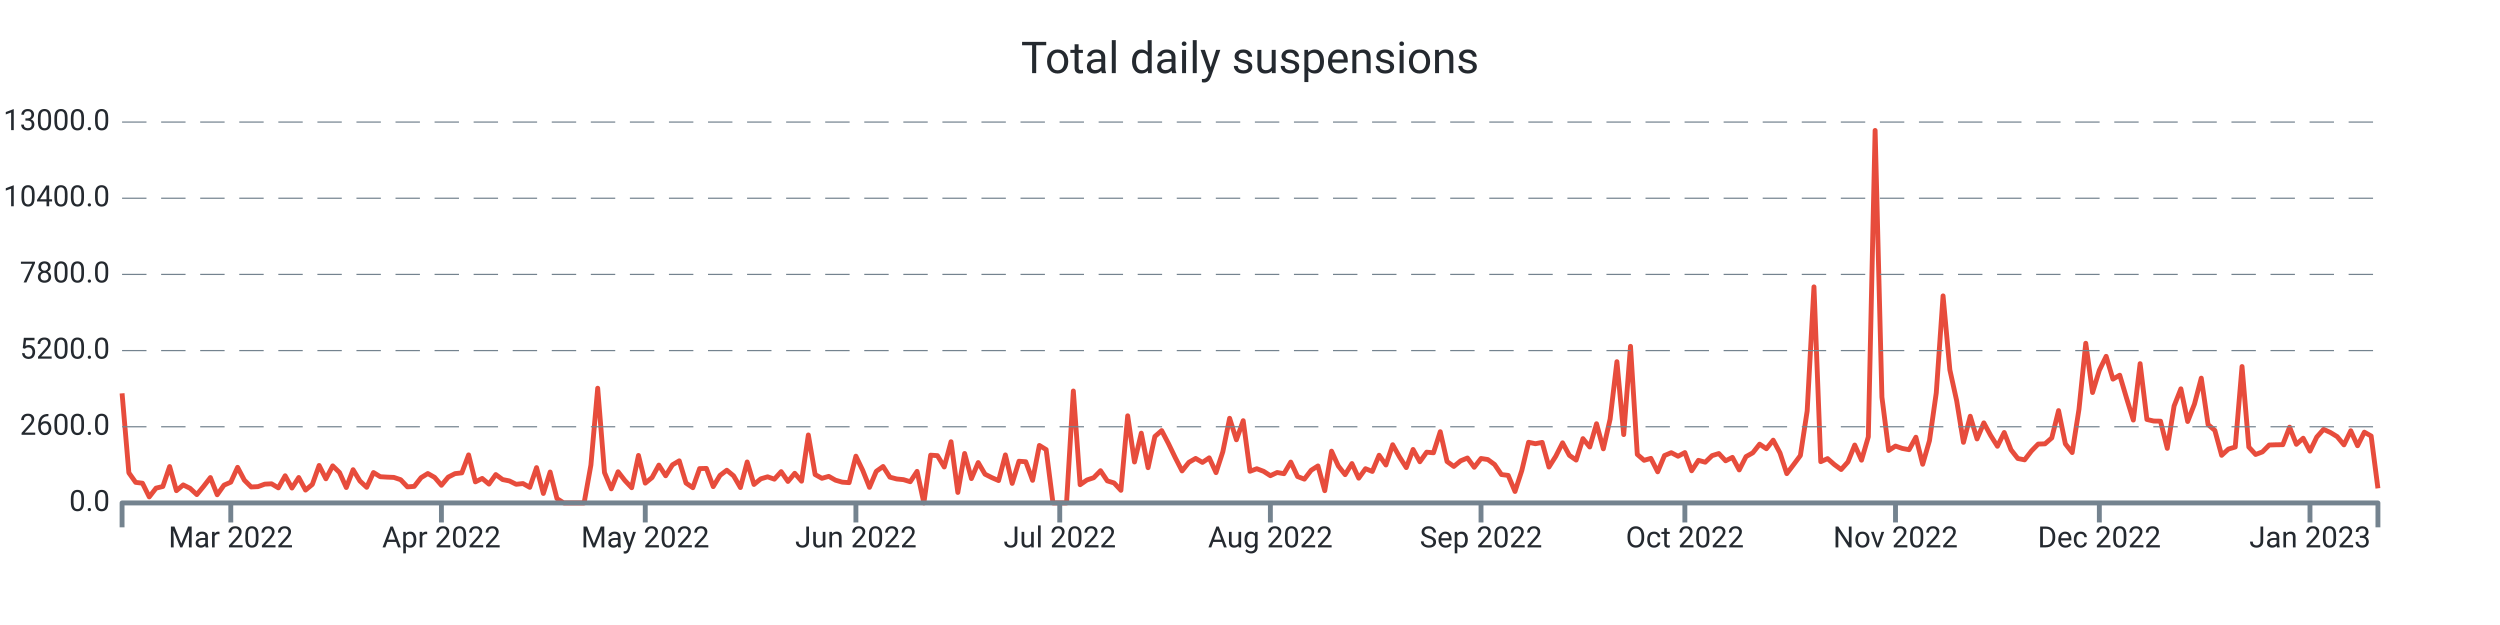
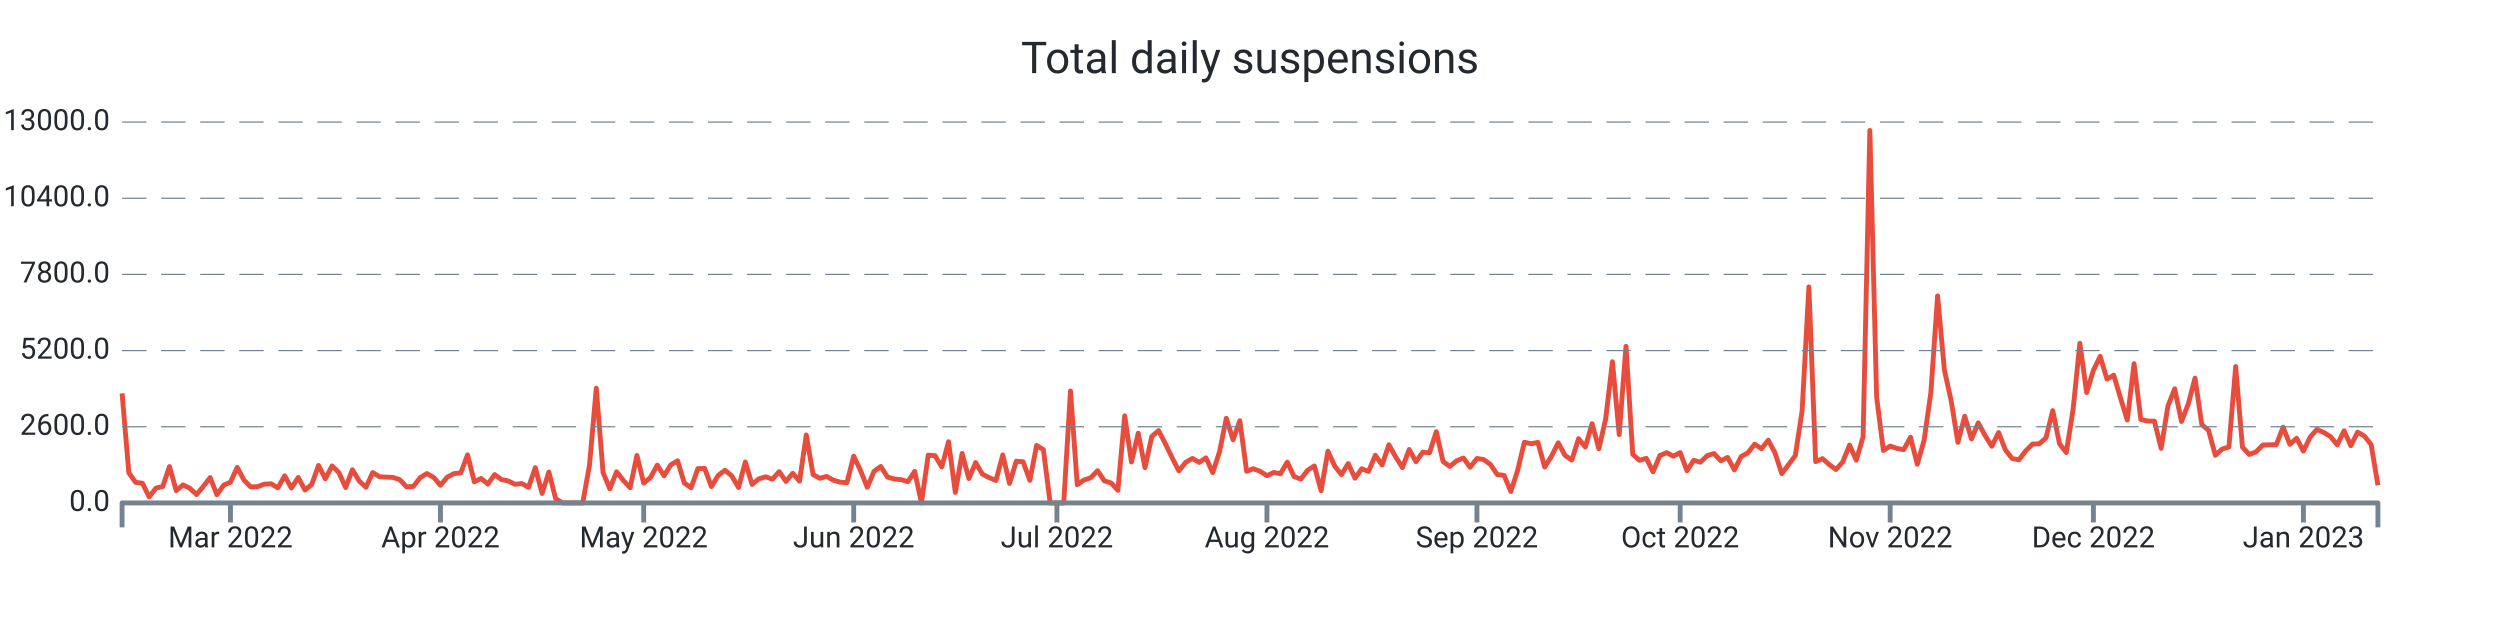
<svg xmlns="http://www.w3.org/2000/svg" width="1024.0" height="256.0" viewBox="0 0 1024.0 256.0" preserveAspectRatio="xMidYMid meet">
-   <path stroke="#e74c3c" stroke-linejoin="round" d="M 50.0 161.108 L 50 161.108L 52.783 193.664L 55.566 197.576L 58.349 197.924L 61.133 203.528L 63.916 199.94L 66.699 199.268L 69.482 191.108L 72.265 200.972L 75.048 198.62L 77.831 200L 80.614 202.58L 83.398 199.208L 86.181 195.608L 88.964 202.652L 91.747 198.716L 94.53 197.492L 97.313 191.42L 100.096 196.688L 102.88 199.46L 105.663 199.328L 108.446 198.308L 111.229 198.164L 114.012 199.832L 116.795 194.876L 119.578 199.904L 122.361 195.584L 125.145 200.732L 127.928 198.416L 130.711 190.652L 133.494 196.112L 136.277 190.82L 139.06 193.532L 141.843 199.688L 144.627 192.392L 147.41 197L 150.193 199.592L 152.976 193.544L 155.759 195.26L 158.542 195.428L 161.325 195.548L 164.108 196.484L 166.892 199.424L 169.675 199.22L 172.458 195.656L 175.241 193.952L 178.024 195.536L 180.807 198.764L 183.59 195.428L 186.373 194L 189.157 193.688L 191.94 186.32L 194.723 197.372L 197.506 195.968L 200.289 198.284L 203.072 194.384L 205.855 196.424L 208.639 196.988L 211.422 198.368L 214.205 198.056L 216.988 199.616L 219.771 191.54L 222.554 202.124L 225.337 193.34L 228.12 204.2L 230.904 206L 233.687 206L 236.47 206L 239.253 206L 242.036 190.472L 244.819 159.02L 247.602 193.568L 250.386 200.228L 253.169 193.232L 255.952 196.82L 258.735 199.772L 261.518 186.548L 264.301 197.888L 267.084 195.596L 269.867 190.508L 272.651 194.876L 275.434 190.4L 278.217 188.756L 281 197.852L 283.783 199.772L 286.566 191.936L 289.349 191.864L 292.133 199.316L 294.916 194.72L 297.699 192.608L 300.482 194.9L 303.265 199.7L 306.048 189.224L 308.831 198.428L 311.614 196.136L 314.398 195.296L 317.181 196.268L 319.964 193.184L 322.747 197.204L 325.53 193.856L 328.313 197.096L 331.096 178.16L 333.88 194.372L 336.663 195.92L 339.446 195.116L 342.229 196.688L 345.012 197.492L 347.795 197.696L 350.578 186.848L 353.361 192.644L 356.145 199.616L 358.928 193.052L 361.711 191.072L 364.494 195.44L 367.277 196.184L 370.06 196.46L 372.843 197.312L 375.627 193.076L 378.41 206L 381.193 186.44L 383.976 186.632L 386.759 191.276L 389.542 180.932L 392.325 201.704L 395.108 185.744L 397.892 196.028L 400.675 189.464L 403.458 194.228L 406.241 195.632L 409.024 196.844L 411.807 186.332L 414.59 197.996L 417.373 188.924L 420.157 189.128L 422.94 196.748L 425.723 182.456L 428.506 184.16L 431.289 206L 434.072 206L 436.855 206L 439.639 160.16L 442.422 198.536L 445.205 196.604L 447.988 195.668L 450.771 192.8L 453.554 196.964L 456.337 197.828L 459.12 200.84L 461.904 170.312L 464.687 189.236L 467.47 177.428L 470.253 191.564L 473.036 178.784L 475.819 176.372L 478.602 181.7L 481.386 187.472L 484.169 192.884L 486.952 189.38L 489.735 187.772L 492.518 189.404L 495.301 187.532L 498.084 193.592L 500.867 185.036L 503.651 171.332L 506.434 180.14L 509.217 172.316L 512 193.028L 514.783 191.996L 517.566 193.052L 520.349 194.84L 523.133 193.532L 525.916 194.024L 528.699 189.272L 531.482 195.188L 534.265 196.256L 537.048 192.62L 539.831 190.844L 542.614 200.984L 545.398 184.796L 548.181 190.88L 550.964 194.42L 553.747 189.86L 556.53 195.86L 559.313 191.984L 562.096 193.1L 564.88 186.464L 567.663 190.46L 570.446 182.156L 573.229 187.136L 576.012 191.528L 578.795 184.1L 581.578 189.14L 584.361 185.204L 587.145 185.468L 589.928 176.828L 592.711 189.044L 595.494 191.048L 598.277 188.756L 601.06 187.592L 603.843 191.396L 606.627 187.796L 609.41 188.228L 612.193 190.268L 614.976 194.372L 617.759 194.72L 620.542 201.308L 623.325 192.752L 626.108 181.148L 628.892 181.748L 631.675 181.208L 634.458 191.3L 637.241 186.884L 640.024 181.376L 642.807 186.5L 645.59 188.444L 648.373 179.66L 651.157 183.092L 653.94 173.564L 656.723 183.836L 659.506 171.668L 662.289 148.148L 665.072 178.004L 667.855 141.86L 670.639 186.128L 673.422 188.54L 676.205 187.748L 678.988 193.256L 681.771 186.596L 684.554 185.42L 687.337 186.872L 690.12 185.372L 692.904 192.824L 695.687 188.552L 698.47 189.32L 701.253 186.632L 704.036 185.768L 706.819 188.744L 709.602 187.34L 712.386 192.488L 715.169 187.028L 717.952 185.468L 720.735 181.928L 723.518 183.8L 726.301 180.296L 729.084 185.516L 731.867 194L 734.651 190.328L 737.434 186.584L 740.217 168.32L 743 117.5L 745.783 189.104L 748.566 187.844L 751.349 190.28L 754.133 192.32L 756.916 189.2L 759.699 182.288L 762.482 188.492L 765.265 178.916L 768.048 53.432L 770.831 162.656L 773.614 184.52L 776.398 182.708L 779.181 183.68L 781.964 184.196L 784.747 179.084L 787.53 190.16L 790.313 180.476L 793.096 160.916L 795.88 121.196L 798.663 151.508L 801.446 164.132L 804.229 181.184L 807.012 170.492L 809.795 179.792L 812.578 173.204L 815.361 178.352L 818.145 182.792L 820.928 177.152L 823.711 184.232L 826.494 187.796L 829.277 188.348L 832.06 184.736L 834.843 181.892L 837.627 181.796L 840.41 179.36L 843.193 168.176L 845.976 181.808L 848.759 185.372L 851.542 167.708L 854.325 140.6L 857.108 160.784L 859.892 151.664L 862.675 145.952L 865.458 155.288L 868.241 153.68L 871.024 163.04L 873.807 172.064L 876.59 148.952L 879.373 171.812L 882.157 172.46L 884.94 172.508L 887.723 183.644L 890.506 166.304L 893.289 159.26L 896.072 172.652L 898.855 165.5L 901.639 154.892L 904.422 173.888L 907.205 176.3L 909.988 186.5L 912.771 183.932L 915.554 183.104L 918.337 150.128L 921.12 183.116L 923.904 186.152L 926.687 185.096L 929.47 182.276L 932.253 182.18L 935.036 182.144L 937.819 174.956L 940.602 181.988L 943.386 179.504L 946.169 184.784L 948.952 179L 951.735 175.868L 954.518 177.14L 957.301 178.832L 960.084 182.216L 962.867 176.444L 965.651 182.576L 968.434 177.02L 971.217 178.58L 974 200.024" stroke-width="2.0" fill="none" />
+   <path stroke="#e74c3c" stroke-linejoin="round" d="M 50.0 161.108 L 50 161.108L 52.775 193.664L 55.55 197.576L 58.324 197.924L 61.099 203.528L 63.874 199.94L 66.649 199.268L 69.423 191.108L 72.198 200.972L 74.973 198.62L 77.748 200L 80.523 202.58L 83.297 199.208L 86.072 195.608L 88.847 202.652L 91.622 198.716L 94.396 197.492L 97.171 191.42L 99.946 196.688L 102.721 199.46L 105.495 199.328L 108.27 198.308L 111.045 198.164L 113.82 199.832L 116.595 194.876L 119.369 199.904L 122.144 195.584L 124.919 200.732L 127.694 198.416L 130.468 190.652L 133.243 196.112L 136.018 190.82L 138.793 193.532L 141.568 199.688L 144.342 192.392L 147.117 197L 149.892 199.592L 152.667 193.544L 155.441 195.26L 158.216 195.428L 160.991 195.548L 163.766 196.484L 166.541 199.424L 169.315 199.22L 172.09 195.656L 174.865 193.952L 177.64 195.536L 180.414 198.764L 183.189 195.428L 185.964 194L 188.739 193.688L 191.514 186.32L 194.288 197.372L 197.063 195.968L 199.838 198.284L 202.613 194.384L 205.387 196.424L 208.162 196.988L 210.937 198.368L 213.712 198.056L 216.486 199.616L 219.261 191.54L 222.036 202.124L 224.811 193.34L 227.586 204.2L 230.36 206L 233.135 206L 235.91 206L 238.685 206L 241.459 190.472L 244.234 159.02L 247.009 193.568L 249.784 200.228L 252.559 193.232L 255.333 196.82L 258.108 199.772L 260.883 186.548L 263.658 197.888L 266.432 195.596L 269.207 190.508L 271.982 194.876L 274.757 190.4L 277.532 188.756L 280.306 197.852L 283.081 199.772L 285.856 191.936L 288.631 191.864L 291.405 199.316L 294.18 194.72L 296.955 192.608L 299.73 194.9L 302.505 199.7L 305.279 189.224L 308.054 198.428L 310.829 196.136L 313.604 195.296L 316.378 196.268L 319.153 193.184L 321.928 197.204L 324.703 193.856L 327.477 197.096L 330.252 178.16L 333.027 194.372L 335.802 195.92L 338.577 195.116L 341.351 196.688L 344.126 197.492L 346.901 197.696L 349.676 186.848L 352.45 192.644L 355.225 199.616L 358 193.052L 360.775 191.072L 363.55 195.44L 366.324 196.184L 369.099 196.46L 371.874 197.312L 374.649 193.076L 377.423 206L 380.198 186.44L 382.973 186.632L 385.748 191.276L 388.523 180.932L 391.297 201.704L 394.072 185.744L 396.847 196.028L 399.622 189.464L 402.396 194.228L 405.171 195.632L 407.946 196.844L 410.721 186.332L 413.495 197.996L 416.27 188.924L 419.045 189.128L 421.82 196.748L 424.595 182.456L 427.369 184.16L 430.144 206L 432.919 206L 435.694 206L 438.468 160.16L 441.243 198.536L 444.018 196.604L 446.793 195.668L 449.568 192.8L 452.342 196.964L 455.117 197.828L 457.892 200.84L 460.667 170.312L 463.441 189.236L 466.216 177.428L 468.991 191.564L 471.766 178.784L 474.541 176.372L 477.315 181.7L 480.09 187.472L 482.865 192.884L 485.64 189.38L 488.414 187.772L 491.189 189.404L 493.964 187.532L 496.739 193.592L 499.514 185.036L 502.288 171.332L 505.063 180.14L 507.838 172.316L 510.613 193.028L 513.387 191.996L 516.162 193.052L 518.937 194.84L 521.712 193.532L 524.486 194.024L 527.261 189.272L 530.036 195.188L 532.811 196.256L 535.586 192.62L 538.36 190.844L 541.135 200.984L 543.91 184.796L 546.685 190.88L 549.459 194.42L 552.234 189.86L 555.009 195.86L 557.784 191.984L 560.559 193.1L 563.333 186.464L 566.108 190.46L 568.883 182.156L 571.658 187.136L 574.432 191.528L 577.207 184.1L 579.982 189.14L 582.757 185.204L 585.532 185.468L 588.306 176.828L 591.081 189.044L 593.856 191.048L 596.631 188.756L 599.405 187.592L 602.18 191.396L 604.955 187.796L 607.73 188.228L 610.505 190.268L 613.279 194.372L 616.054 194.72L 618.829 201.308L 621.604 192.752L 624.378 181.148L 627.153 181.748L 629.928 181.208L 632.703 191.3L 635.477 186.884L 638.252 181.376L 641.027 186.5L 643.802 188.444L 646.577 179.66L 649.351 183.092L 652.126 173.564L 654.901 183.836L 657.676 171.668L 660.45 148.148L 663.225 178.004L 666 141.86L 668.775 186.128L 671.55 188.54L 674.324 187.748L 677.099 193.256L 679.874 186.596L 682.649 185.42L 685.423 186.872L 688.198 185.372L 690.973 192.824L 693.748 188.552L 696.523 189.32L 699.297 186.632L 702.072 185.768L 704.847 188.744L 707.622 187.34L 710.396 192.488L 713.171 187.028L 715.946 185.468L 718.721 181.928L 721.495 183.8L 724.27 180.296L 727.045 185.516L 729.82 194L 732.595 190.328L 735.369 186.584L 738.144 168.32L 740.919 117.5L 743.694 189.104L 746.468 187.844L 749.243 190.28L 752.018 192.32L 754.793 189.2L 757.568 182.288L 760.342 188.492L 763.117 178.916L 765.892 53.432L 768.667 162.656L 771.441 184.52L 774.216 182.708L 776.991 183.68L 779.766 184.196L 782.541 179.084L 785.315 190.16L 788.09 180.476L 790.865 160.916L 793.64 121.196L 796.414 151.508L 799.189 164.132L 801.964 181.184L 804.739 170.492L 807.514 179.792L 810.288 173.204L 813.063 178.352L 815.838 182.792L 818.613 177.152L 821.387 184.232L 824.162 187.796L 826.937 188.348L 829.712 184.736L 832.486 181.892L 835.261 181.796L 838.036 179.36L 840.811 168.176L 843.586 181.808L 846.36 185.372L 849.135 167.708L 851.91 140.6L 854.685 160.784L 857.459 151.664L 860.234 145.952L 863.009 155.288L 865.784 153.68L 868.559 163.04L 871.333 172.064L 874.108 148.952L 876.883 171.812L 879.658 172.46L 882.432 172.508L 885.207 183.644L 887.982 166.304L 890.757 159.26L 893.532 172.652L 896.306 165.5L 899.081 154.892L 901.856 173.888L 904.631 176.3L 907.405 186.5L 910.18 183.932L 912.955 183.104L 915.73 150.128L 918.505 183.116L 921.279 186.152L 924.054 185.096L 926.829 182.276L 929.604 182.18L 932.378 182.144L 935.153 174.956L 937.928 181.988L 940.703 179.504L 943.477 184.784L 946.252 179L 949.027 175.868L 951.802 177.14L 954.577 178.832L 957.351 182.216L 960.126 176.444L 962.901 182.576L 965.676 177.02L 968.45 178.58L 971.225 182.144L 974 198.764" stroke-width="2.0" fill="none" />
  <text x="45.0" font-family="-apple-system, system-ui, BlinkMacSystemFont, Roboto" y="50.0" dominant-baseline="middle" text-anchor="end" font-size="12" fill="#24292f">13000.0</text>
  <path stroke="#74838f" stroke-dasharray="10 6" stroke-width="0.5" d="M 50.0 50.0 L 974.0 50.0" />
  <text x="45.0" font-family="-apple-system, system-ui, BlinkMacSystemFont, Roboto" y="81.2" dominant-baseline="middle" text-anchor="end" font-size="12" fill="#24292f">10400.0</text>
  <path stroke="#74838f" stroke-dasharray="10 6" stroke-width="0.5" d="M 50.0 81.2 L 974.0 81.2" />
  <text x="45.0" font-family="-apple-system, system-ui, BlinkMacSystemFont, Roboto" y="112.4" dominant-baseline="middle" text-anchor="end" font-size="12" fill="#24292f">7800.0</text>
  <path stroke="#74838f" stroke-dasharray="10 6" stroke-width="0.5" d="M 50.0 112.4 L 974.0 112.4" />
  <text x="45.0" font-family="-apple-system, system-ui, BlinkMacSystemFont, Roboto" y="143.6" dominant-baseline="middle" text-anchor="end" font-size="12" fill="#24292f">5200.0</text>
  <path stroke="#74838f" stroke-dasharray="10 6" stroke-width="0.5" d="M 50.0 143.6 L 974.0 143.6" />
  <text x="45.0" font-family="-apple-system, system-ui, BlinkMacSystemFont, Roboto" y="174.8" dominant-baseline="middle" text-anchor="end" font-size="12" fill="#24292f">2600.0</text>
  <path stroke="#74838f" stroke-dasharray="10 6" stroke-width="0.5" d="M 50.0 174.8 L 974.0 174.8" />
  <text x="45.0" font-family="-apple-system, system-ui, BlinkMacSystemFont, Roboto" y="206.0" dominant-baseline="middle" text-anchor="end" font-size="12" fill="#24292f">0.0</text>
-   <path stroke="#74838f" stroke-width="2.0" d="M 94.53 206.0 L 94.53 214.0" />
-   <text x="94.53" font-family="-apple-system, system-ui, BlinkMacSystemFont, Roboto" y="216.0" dominant-baseline="hanging" text-anchor="middle" font-size="12" fill="#24292f">Mar 2022</text>
-   <path stroke="#74838f" stroke-width="2.0" d="M 180.807 206.0 L 180.807 214.0" />
-   <text x="180.807" font-family="-apple-system, system-ui, BlinkMacSystemFont, Roboto" y="216.0" dominant-baseline="hanging" text-anchor="middle" font-size="12" fill="#24292f">Apr 2022</text>
-   <path stroke="#74838f" stroke-width="2.0" d="M 264.301 206.0 L 264.301 214.0" />
-   <text x="264.301" font-family="-apple-system, system-ui, BlinkMacSystemFont, Roboto" y="216.0" dominant-baseline="hanging" text-anchor="middle" font-size="12" fill="#24292f">May 2022</text>
-   <path stroke="#74838f" stroke-width="2.0" d="M 350.578 206.0 L 350.578 214.0" />
-   <text x="350.578" font-family="-apple-system, system-ui, BlinkMacSystemFont, Roboto" y="216.0" dominant-baseline="hanging" text-anchor="middle" font-size="12" fill="#24292f">Jun 2022</text>
-   <path stroke="#74838f" stroke-width="2.0" d="M 434.072 206.0 L 434.072 214.0" />
-   <text x="434.072" font-family="-apple-system, system-ui, BlinkMacSystemFont, Roboto" y="216.0" dominant-baseline="hanging" text-anchor="middle" font-size="12" fill="#24292f">Jul 2022</text>
-   <path stroke="#74838f" stroke-width="2.0" d="M 520.349 206.0 L 520.349 214.0" />
-   <text x="520.349" font-family="-apple-system, system-ui, BlinkMacSystemFont, Roboto" y="216.0" dominant-baseline="hanging" text-anchor="middle" font-size="12" fill="#24292f">Aug 2022</text>
-   <path stroke="#74838f" stroke-width="2.0" d="M 606.627 206.0 L 606.627 214.0" />
-   <text x="606.627" font-family="-apple-system, system-ui, BlinkMacSystemFont, Roboto" y="216.0" dominant-baseline="hanging" text-anchor="middle" font-size="12" fill="#24292f">Sep 2022</text>
-   <path stroke="#74838f" stroke-width="2.0" d="M 690.12 206.0 L 690.12 214.0" />
-   <text x="690.12" font-family="-apple-system, system-ui, BlinkMacSystemFont, Roboto" y="216.0" dominant-baseline="hanging" text-anchor="middle" font-size="12" fill="#24292f">Oct 2022</text>
-   <path stroke="#74838f" stroke-width="2.0" d="M 776.398 206.0 L 776.398 214.0" />
-   <text x="776.398" font-family="-apple-system, system-ui, BlinkMacSystemFont, Roboto" y="216.0" dominant-baseline="hanging" text-anchor="middle" font-size="12" fill="#24292f">Nov 2022</text>
-   <path stroke="#74838f" stroke-width="2.0" d="M 859.892 206.0 L 859.892 214.0" />
-   <text x="859.892" font-family="-apple-system, system-ui, BlinkMacSystemFont, Roboto" y="216.0" dominant-baseline="hanging" text-anchor="middle" font-size="12" fill="#24292f">Dec 2022</text>
-   <path stroke="#74838f" stroke-width="2.0" d="M 946.169 206.0 L 946.169 214.0" />
-   <text x="946.169" font-family="-apple-system, system-ui, BlinkMacSystemFont, Roboto" y="216.0" dominant-baseline="hanging" text-anchor="middle" font-size="12" fill="#24292f">Jan 2023</text>
+   <path stroke="#74838f" stroke-width="2.0" d="M 94.396 206.0 L 94.396 214.0" />
+   <text x="94.396" font-family="-apple-system, system-ui, BlinkMacSystemFont, Roboto" y="216.0" dominant-baseline="hanging" text-anchor="middle" font-size="12" fill="#24292f">Mar 2022</text>
+   <path stroke="#74838f" stroke-width="2.0" d="M 180.414 206.0 L 180.414 214.0" />
+   <text x="180.414" font-family="-apple-system, system-ui, BlinkMacSystemFont, Roboto" y="216.0" dominant-baseline="hanging" text-anchor="middle" font-size="12" fill="#24292f">Apr 2022</text>
+   <path stroke="#74838f" stroke-width="2.0" d="M 263.658 206.0 L 263.658 214.0" />
+   <text x="263.658" font-family="-apple-system, system-ui, BlinkMacSystemFont, Roboto" y="216.0" dominant-baseline="hanging" text-anchor="middle" font-size="12" fill="#24292f">May 2022</text>
+   <path stroke="#74838f" stroke-width="2.0" d="M 349.676 206.0 L 349.676 214.0" />
+   <text x="349.676" font-family="-apple-system, system-ui, BlinkMacSystemFont, Roboto" y="216.0" dominant-baseline="hanging" text-anchor="middle" font-size="12" fill="#24292f">Jun 2022</text>
+   <path stroke="#74838f" stroke-width="2.0" d="M 432.919 206.0 L 432.919 214.0" />
+   <text x="432.919" font-family="-apple-system, system-ui, BlinkMacSystemFont, Roboto" y="216.0" dominant-baseline="hanging" text-anchor="middle" font-size="12" fill="#24292f">Jul 2022</text>
+   <path stroke="#74838f" stroke-width="2.0" d="M 518.937 206.0 L 518.937 214.0" />
+   <text x="518.937" font-family="-apple-system, system-ui, BlinkMacSystemFont, Roboto" y="216.0" dominant-baseline="hanging" text-anchor="middle" font-size="12" fill="#24292f">Aug 2022</text>
+   <path stroke="#74838f" stroke-width="2.0" d="M 604.955 206.0 L 604.955 214.0" />
+   <text x="604.955" font-family="-apple-system, system-ui, BlinkMacSystemFont, Roboto" y="216.0" dominant-baseline="hanging" text-anchor="middle" font-size="12" fill="#24292f">Sep 2022</text>
+   <path stroke="#74838f" stroke-width="2.0" d="M 688.198 206.0 L 688.198 214.0" />
+   <text x="688.198" font-family="-apple-system, system-ui, BlinkMacSystemFont, Roboto" y="216.0" dominant-baseline="hanging" text-anchor="middle" font-size="12" fill="#24292f">Oct 2022</text>
+   <path stroke="#74838f" stroke-width="2.0" d="M 774.216 206.0 L 774.216 214.0" />
+   <text x="774.216" font-family="-apple-system, system-ui, BlinkMacSystemFont, Roboto" y="216.0" dominant-baseline="hanging" text-anchor="middle" font-size="12" fill="#24292f">Nov 2022</text>
+   <path stroke="#74838f" stroke-width="2.0" d="M 857.459 206.0 L 857.459 214.0" />
+   <text x="857.459" font-family="-apple-system, system-ui, BlinkMacSystemFont, Roboto" y="216.0" dominant-baseline="hanging" text-anchor="middle" font-size="12" fill="#24292f">Dec 2022</text>
+   <path stroke="#74838f" stroke-width="2.0" d="M 943.477 206.0 L 943.477 214.0" />
+   <text x="943.477" font-family="-apple-system, system-ui, BlinkMacSystemFont, Roboto" y="216.0" dominant-baseline="hanging" text-anchor="middle" font-size="12" fill="#24292f">Jan 2023</text>
  <path stroke="#74838f" stroke-linejoin="round" stroke-width="2.0" d="M 50.0 216.0 L 50.0 206.0 L 974.0 206.0 L 974.0 216.0" fill="none" />
  <text x="512.0" y="25.0" font-family="-apple-system, system-ui, BlinkMacSystemFont, Roboto" dominant-baseline="middle" text-anchor="middle" font-size="18" fill="#24292f">Total daily suspensions</text>
</svg>
